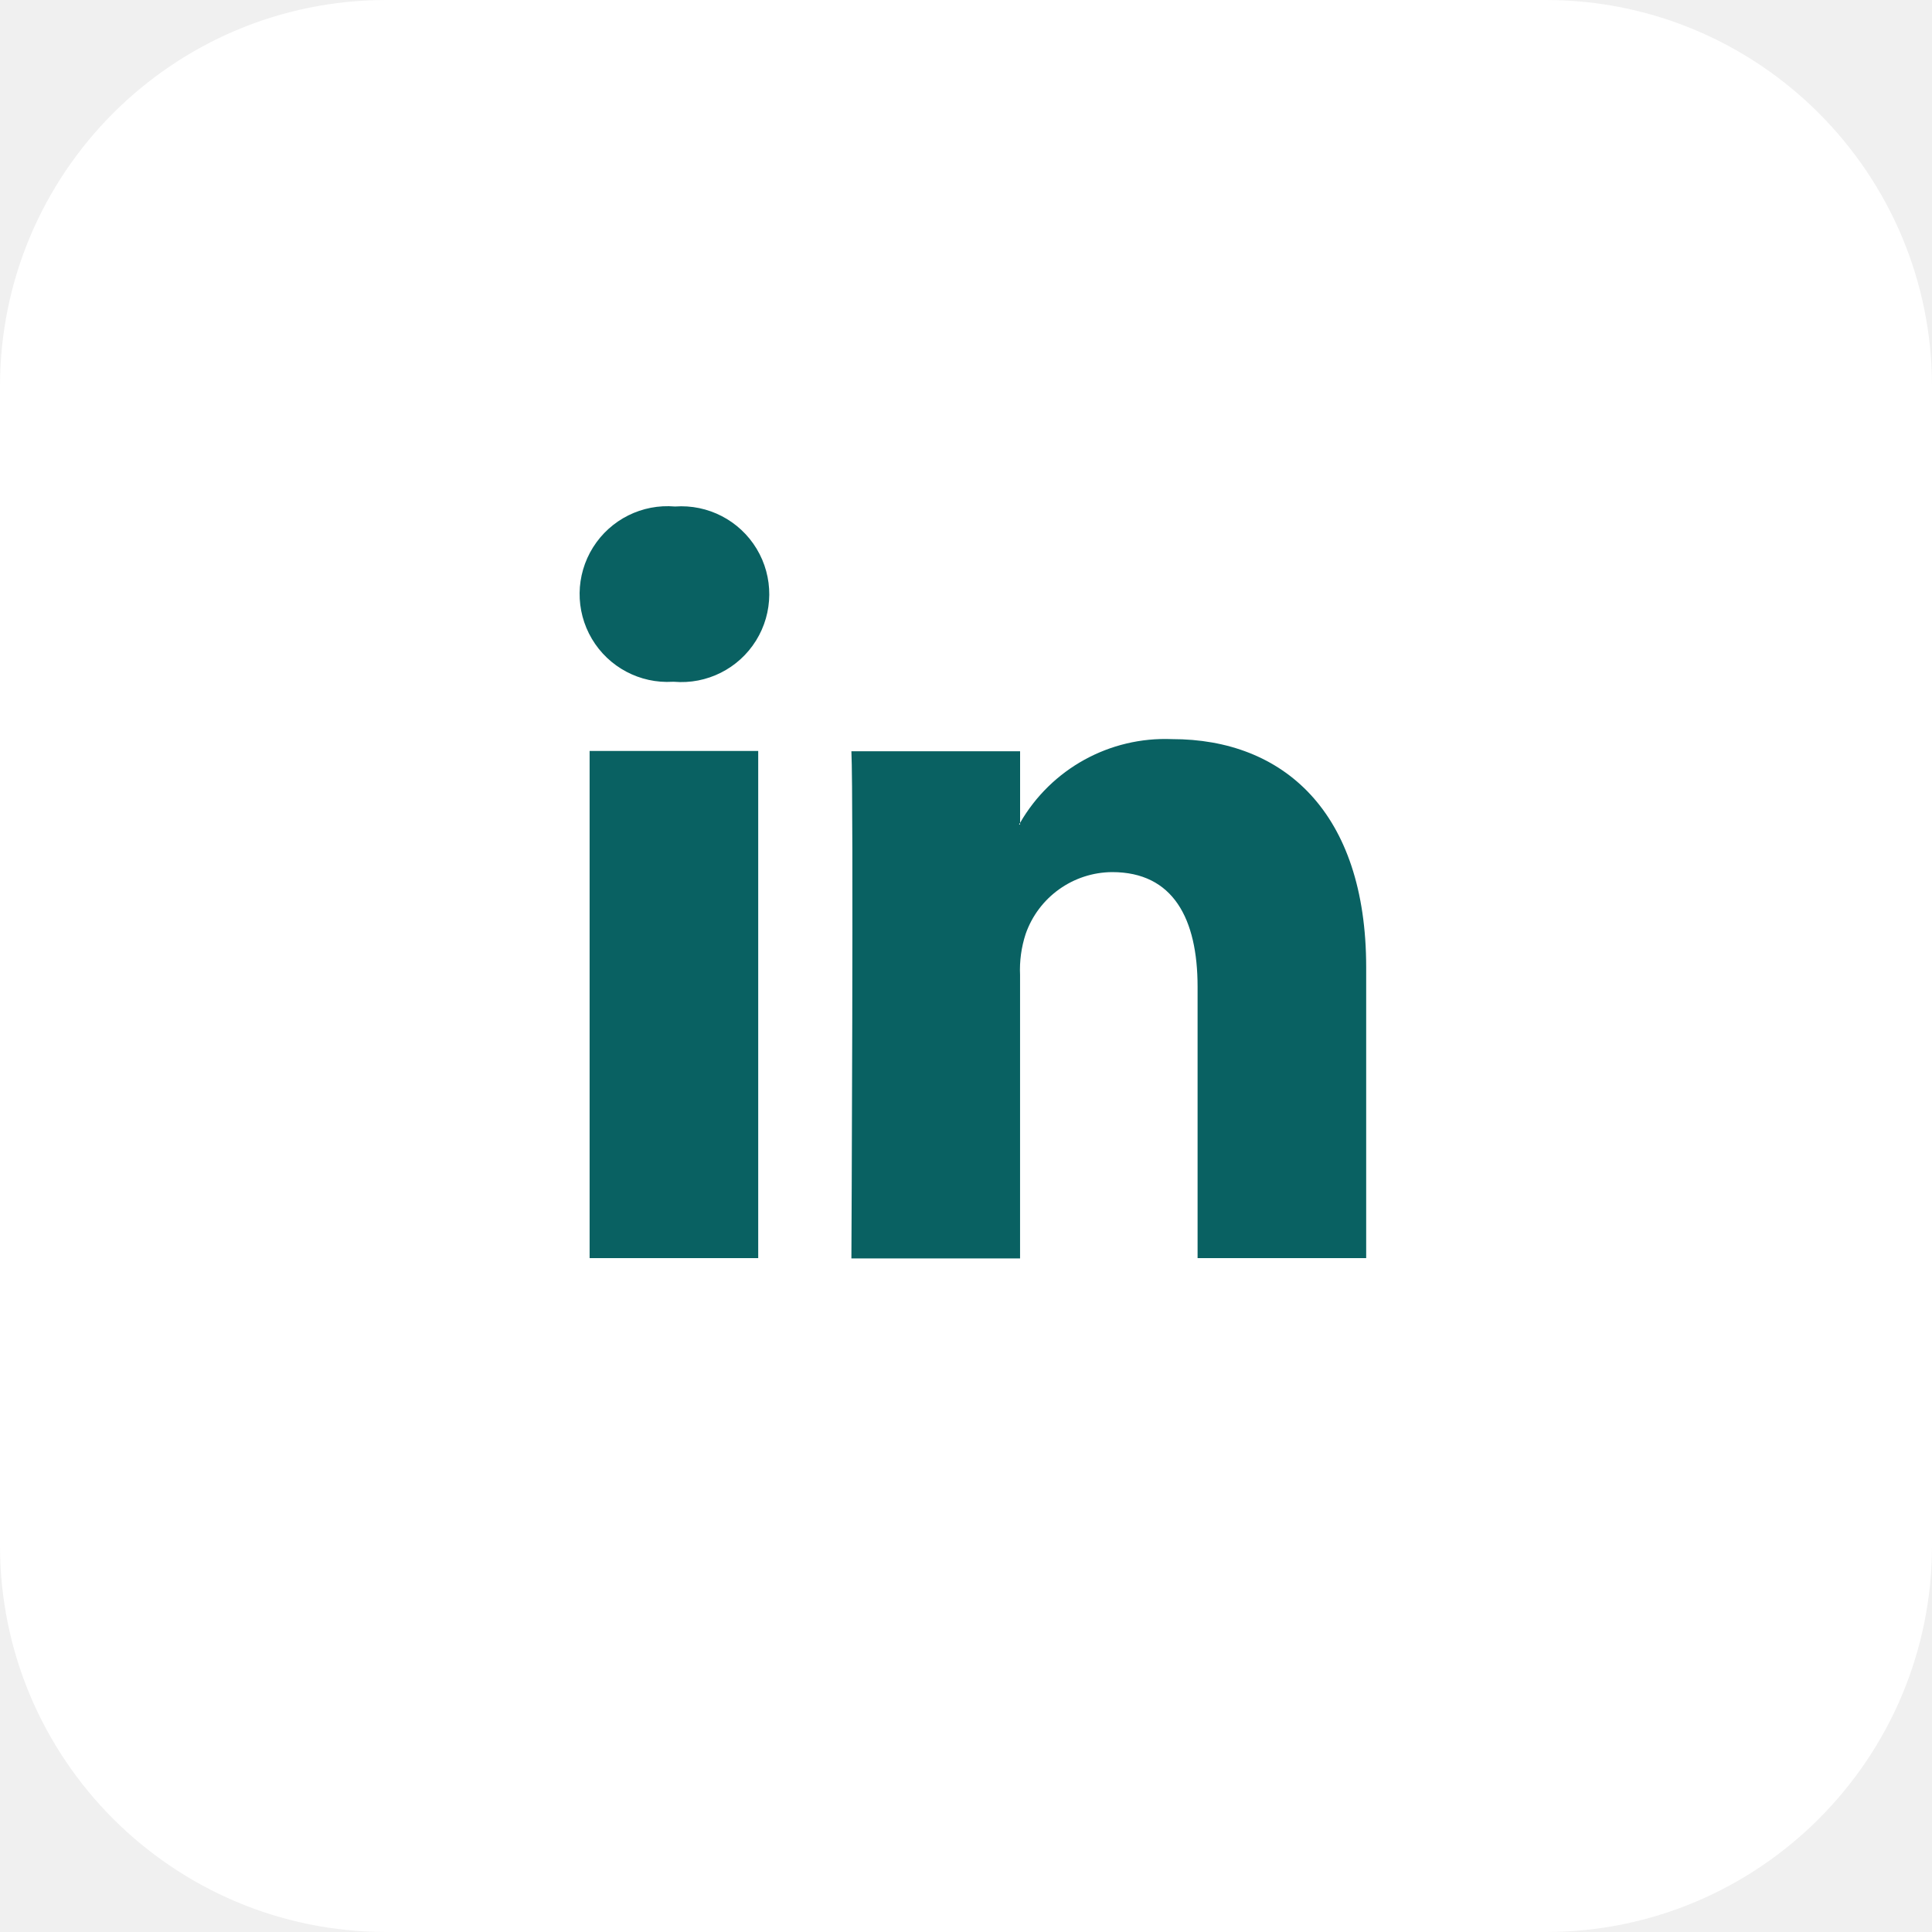
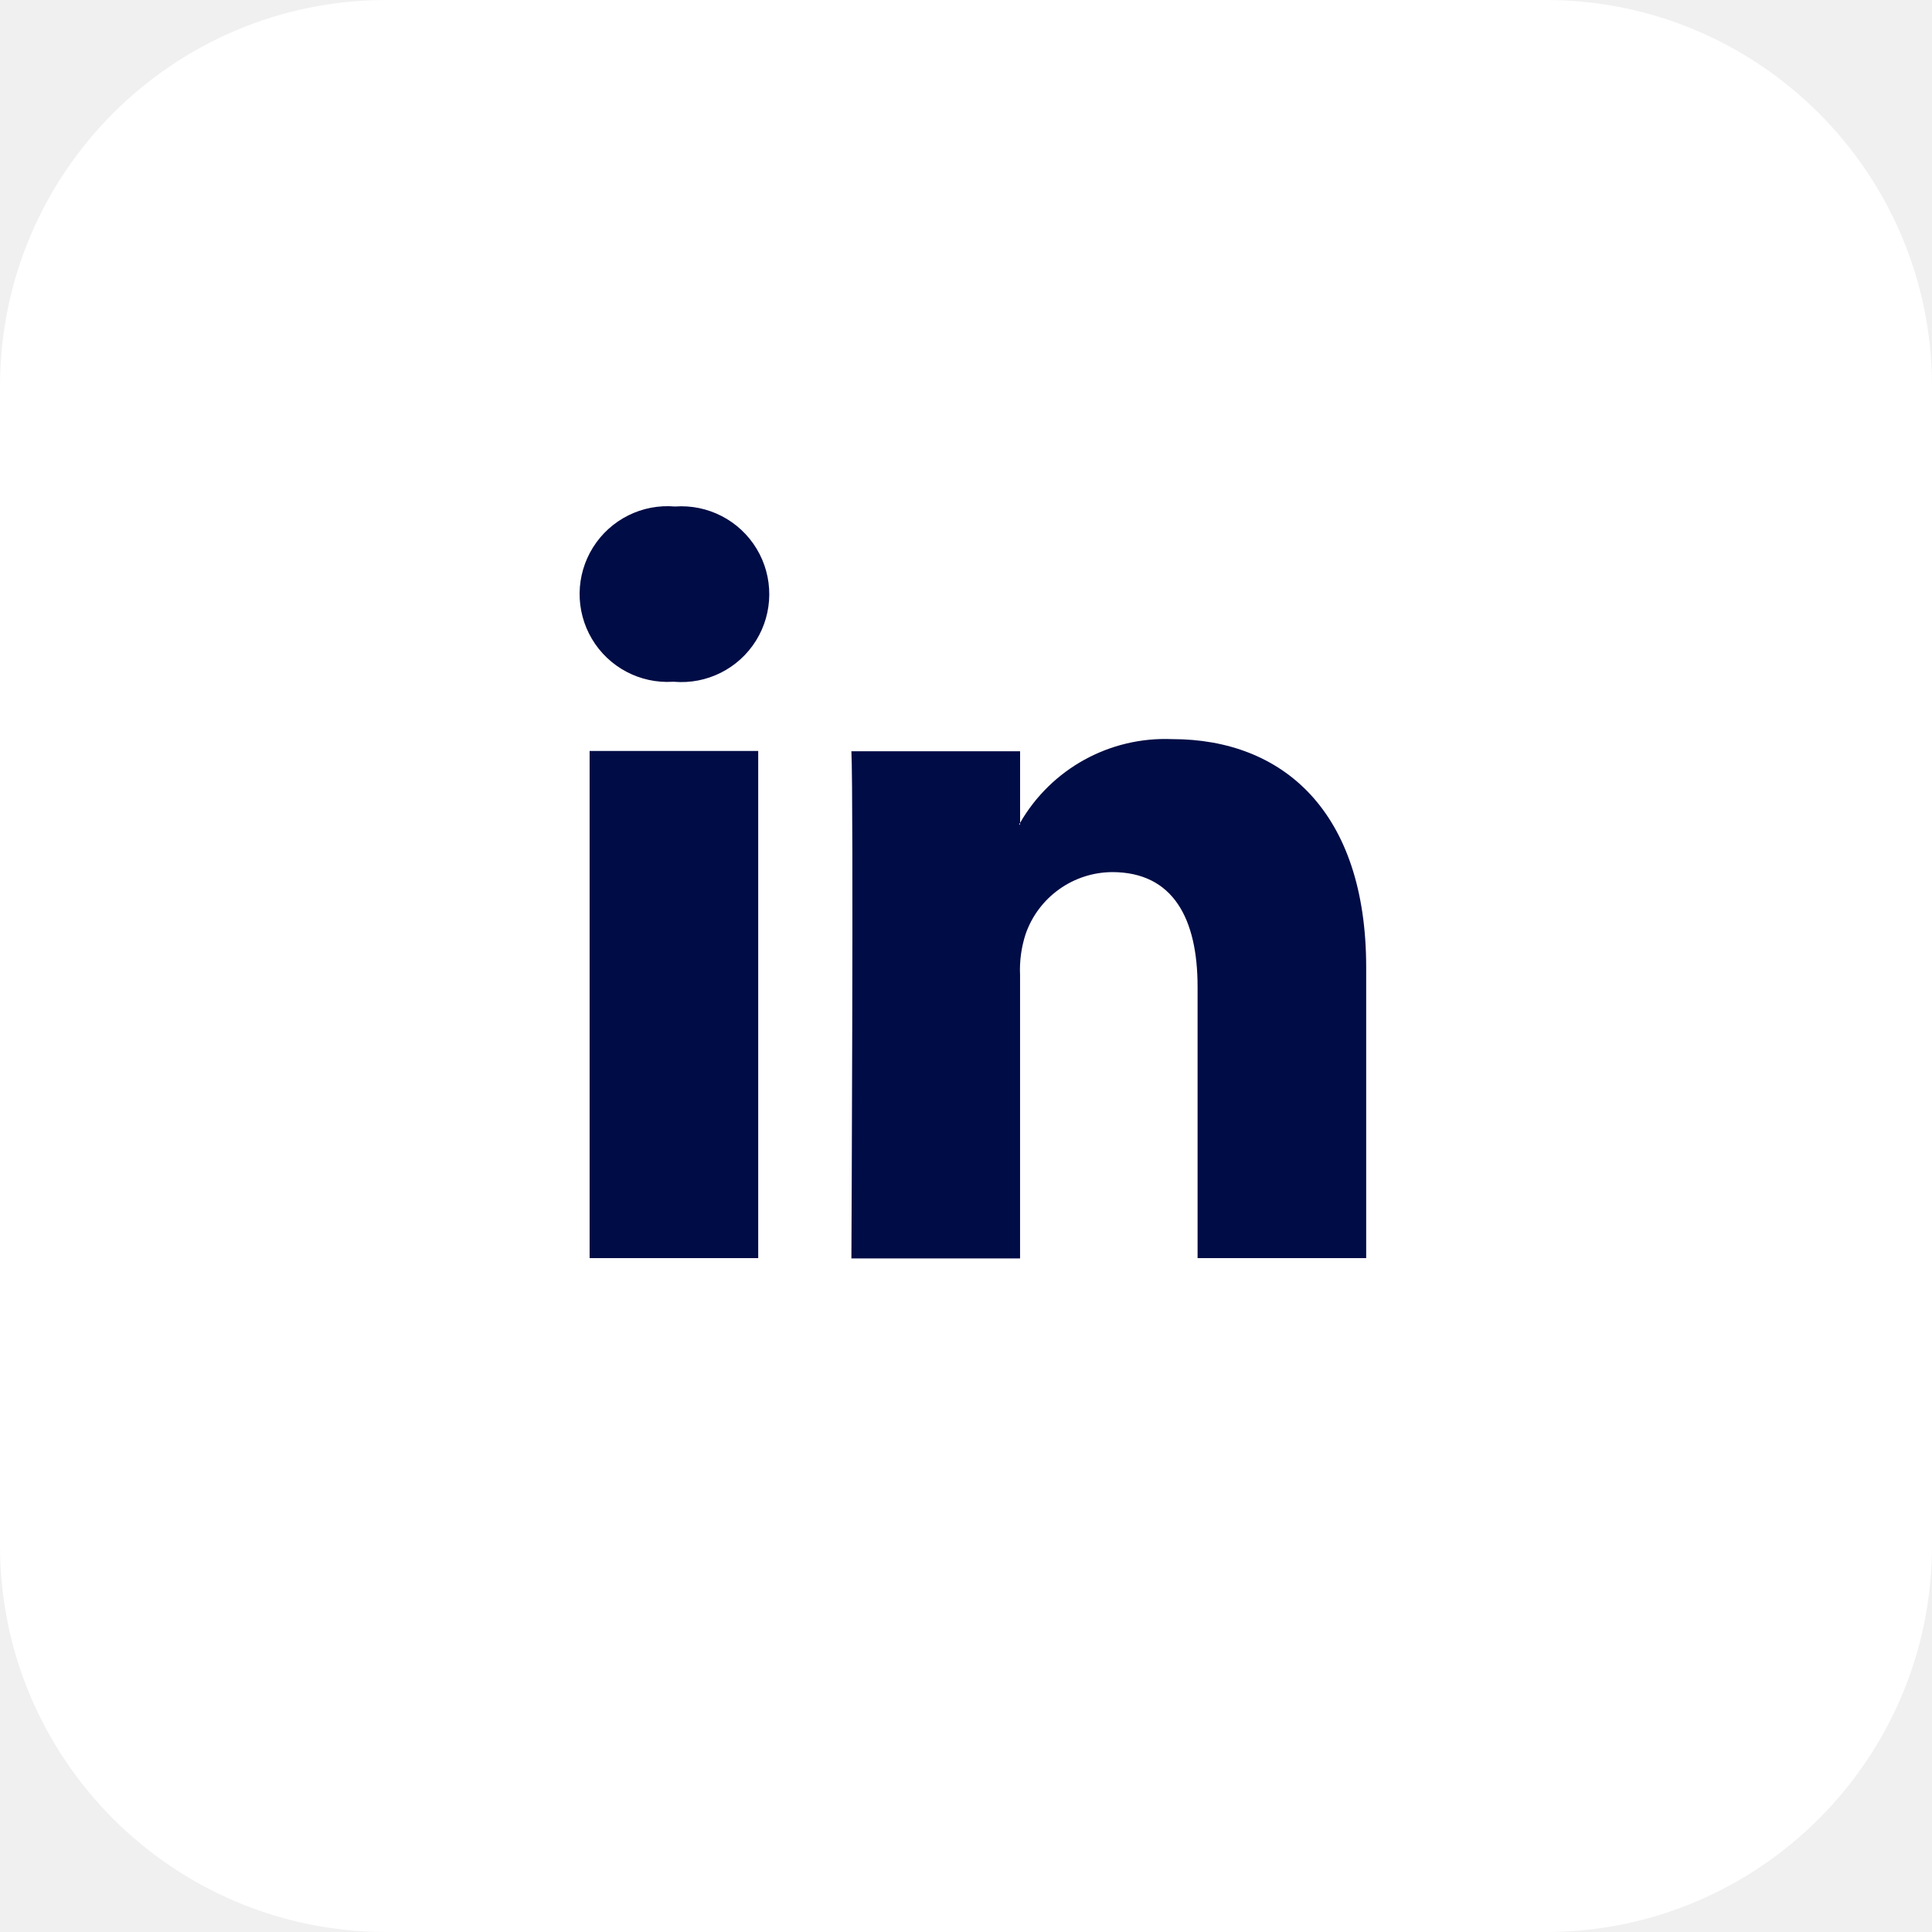
<svg xmlns="http://www.w3.org/2000/svg" width="60" height="60" viewBox="0 0 60 60">
  <defs>
-     <style>.a{fill:#fff;}.b{fill:#096162;}</style>
+     <style>.a{fill:#fff;}.b{fill:#000c45;}</style>
  </defs>
  <g transform="translate(-1741 -246)">
    <rect class="a" width="60" height="60" rx="12" transform="translate(1741 246)" />
    <g transform="translate(0 -2)">
      <path class="b" d="M24.428,14.337v9.031H19.192V14.942c0-2.117-.758-3.562-2.652-3.562A2.865,2.865,0,0,0,13.853,13.3a3.578,3.578,0,0,0-.174,1.277v8.8H8.441s.071-14.271,0-15.75H13.68V9.85l-.034.051h.034V9.85a5.2,5.2,0,0,1,4.719-2.6C21.844,7.248,24.428,9.5,24.428,14.337ZM2.963.026a2.729,2.729,0,1,0-.069,5.443h.034A2.73,2.73,0,1,0,2.964.026ZM.311,23.368H5.547V7.618H.311Z" transform="translate(1759 263.704)" />
    </g>
  </g>
</svg>
